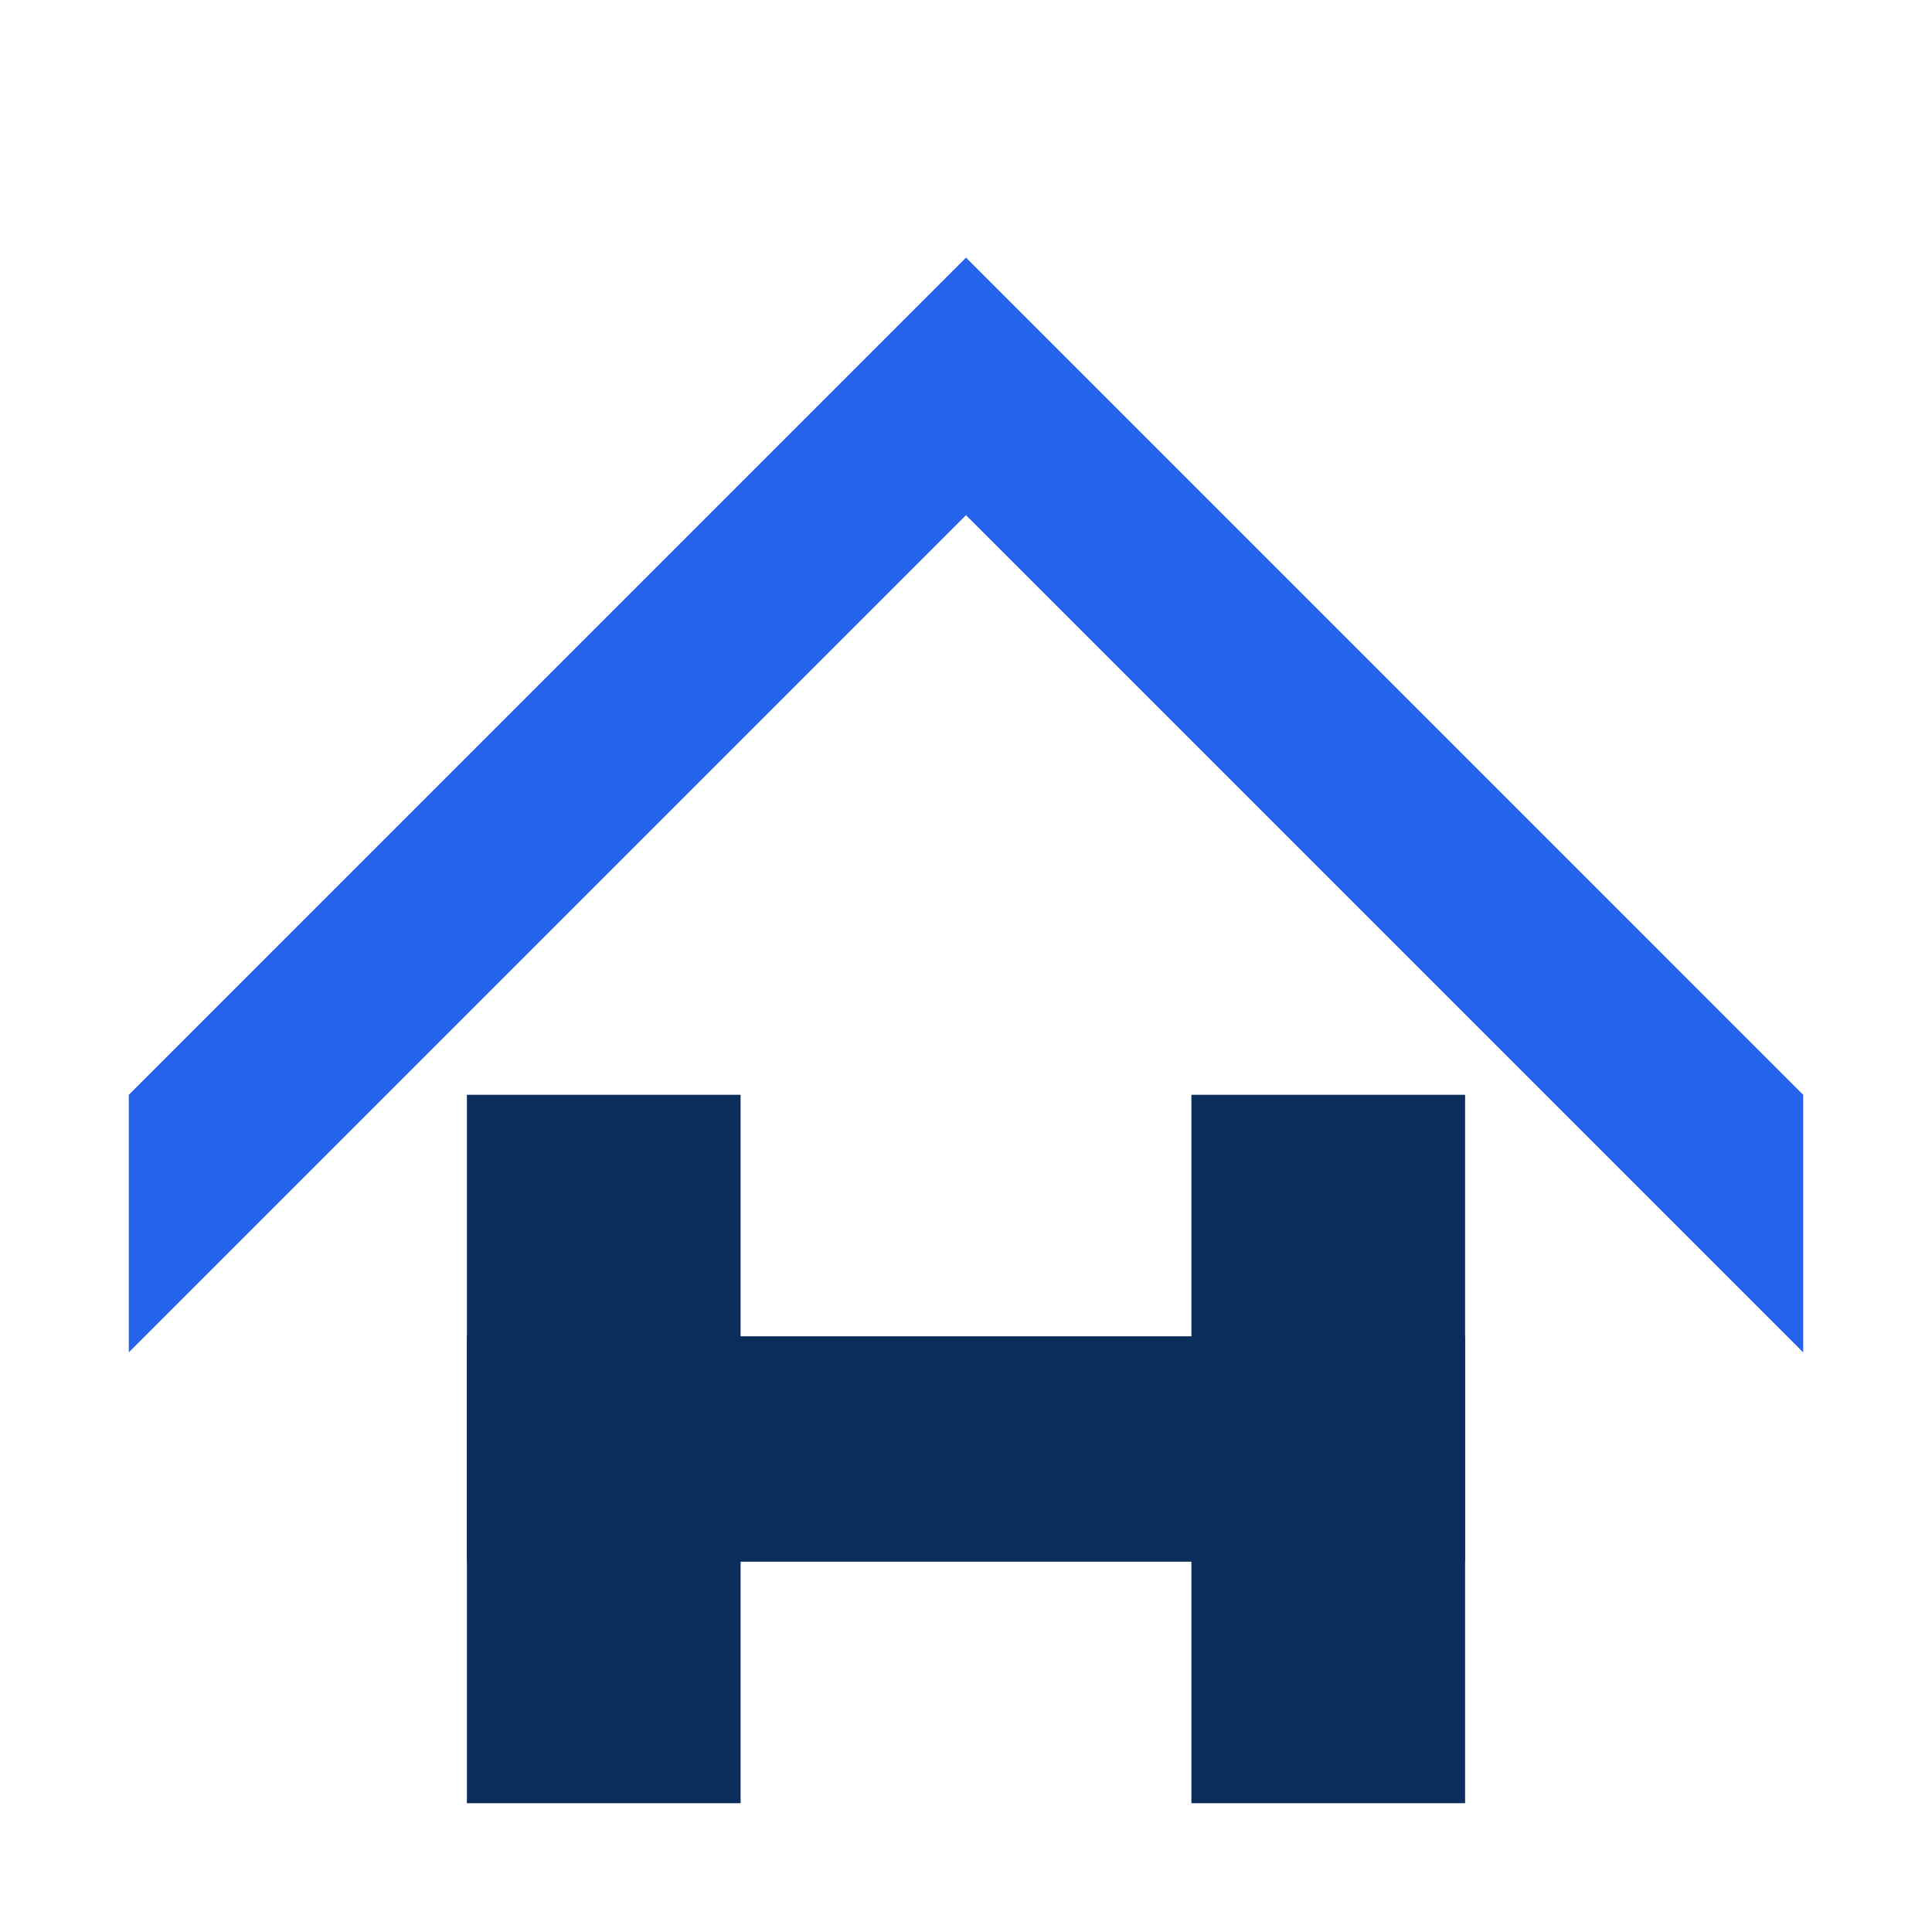
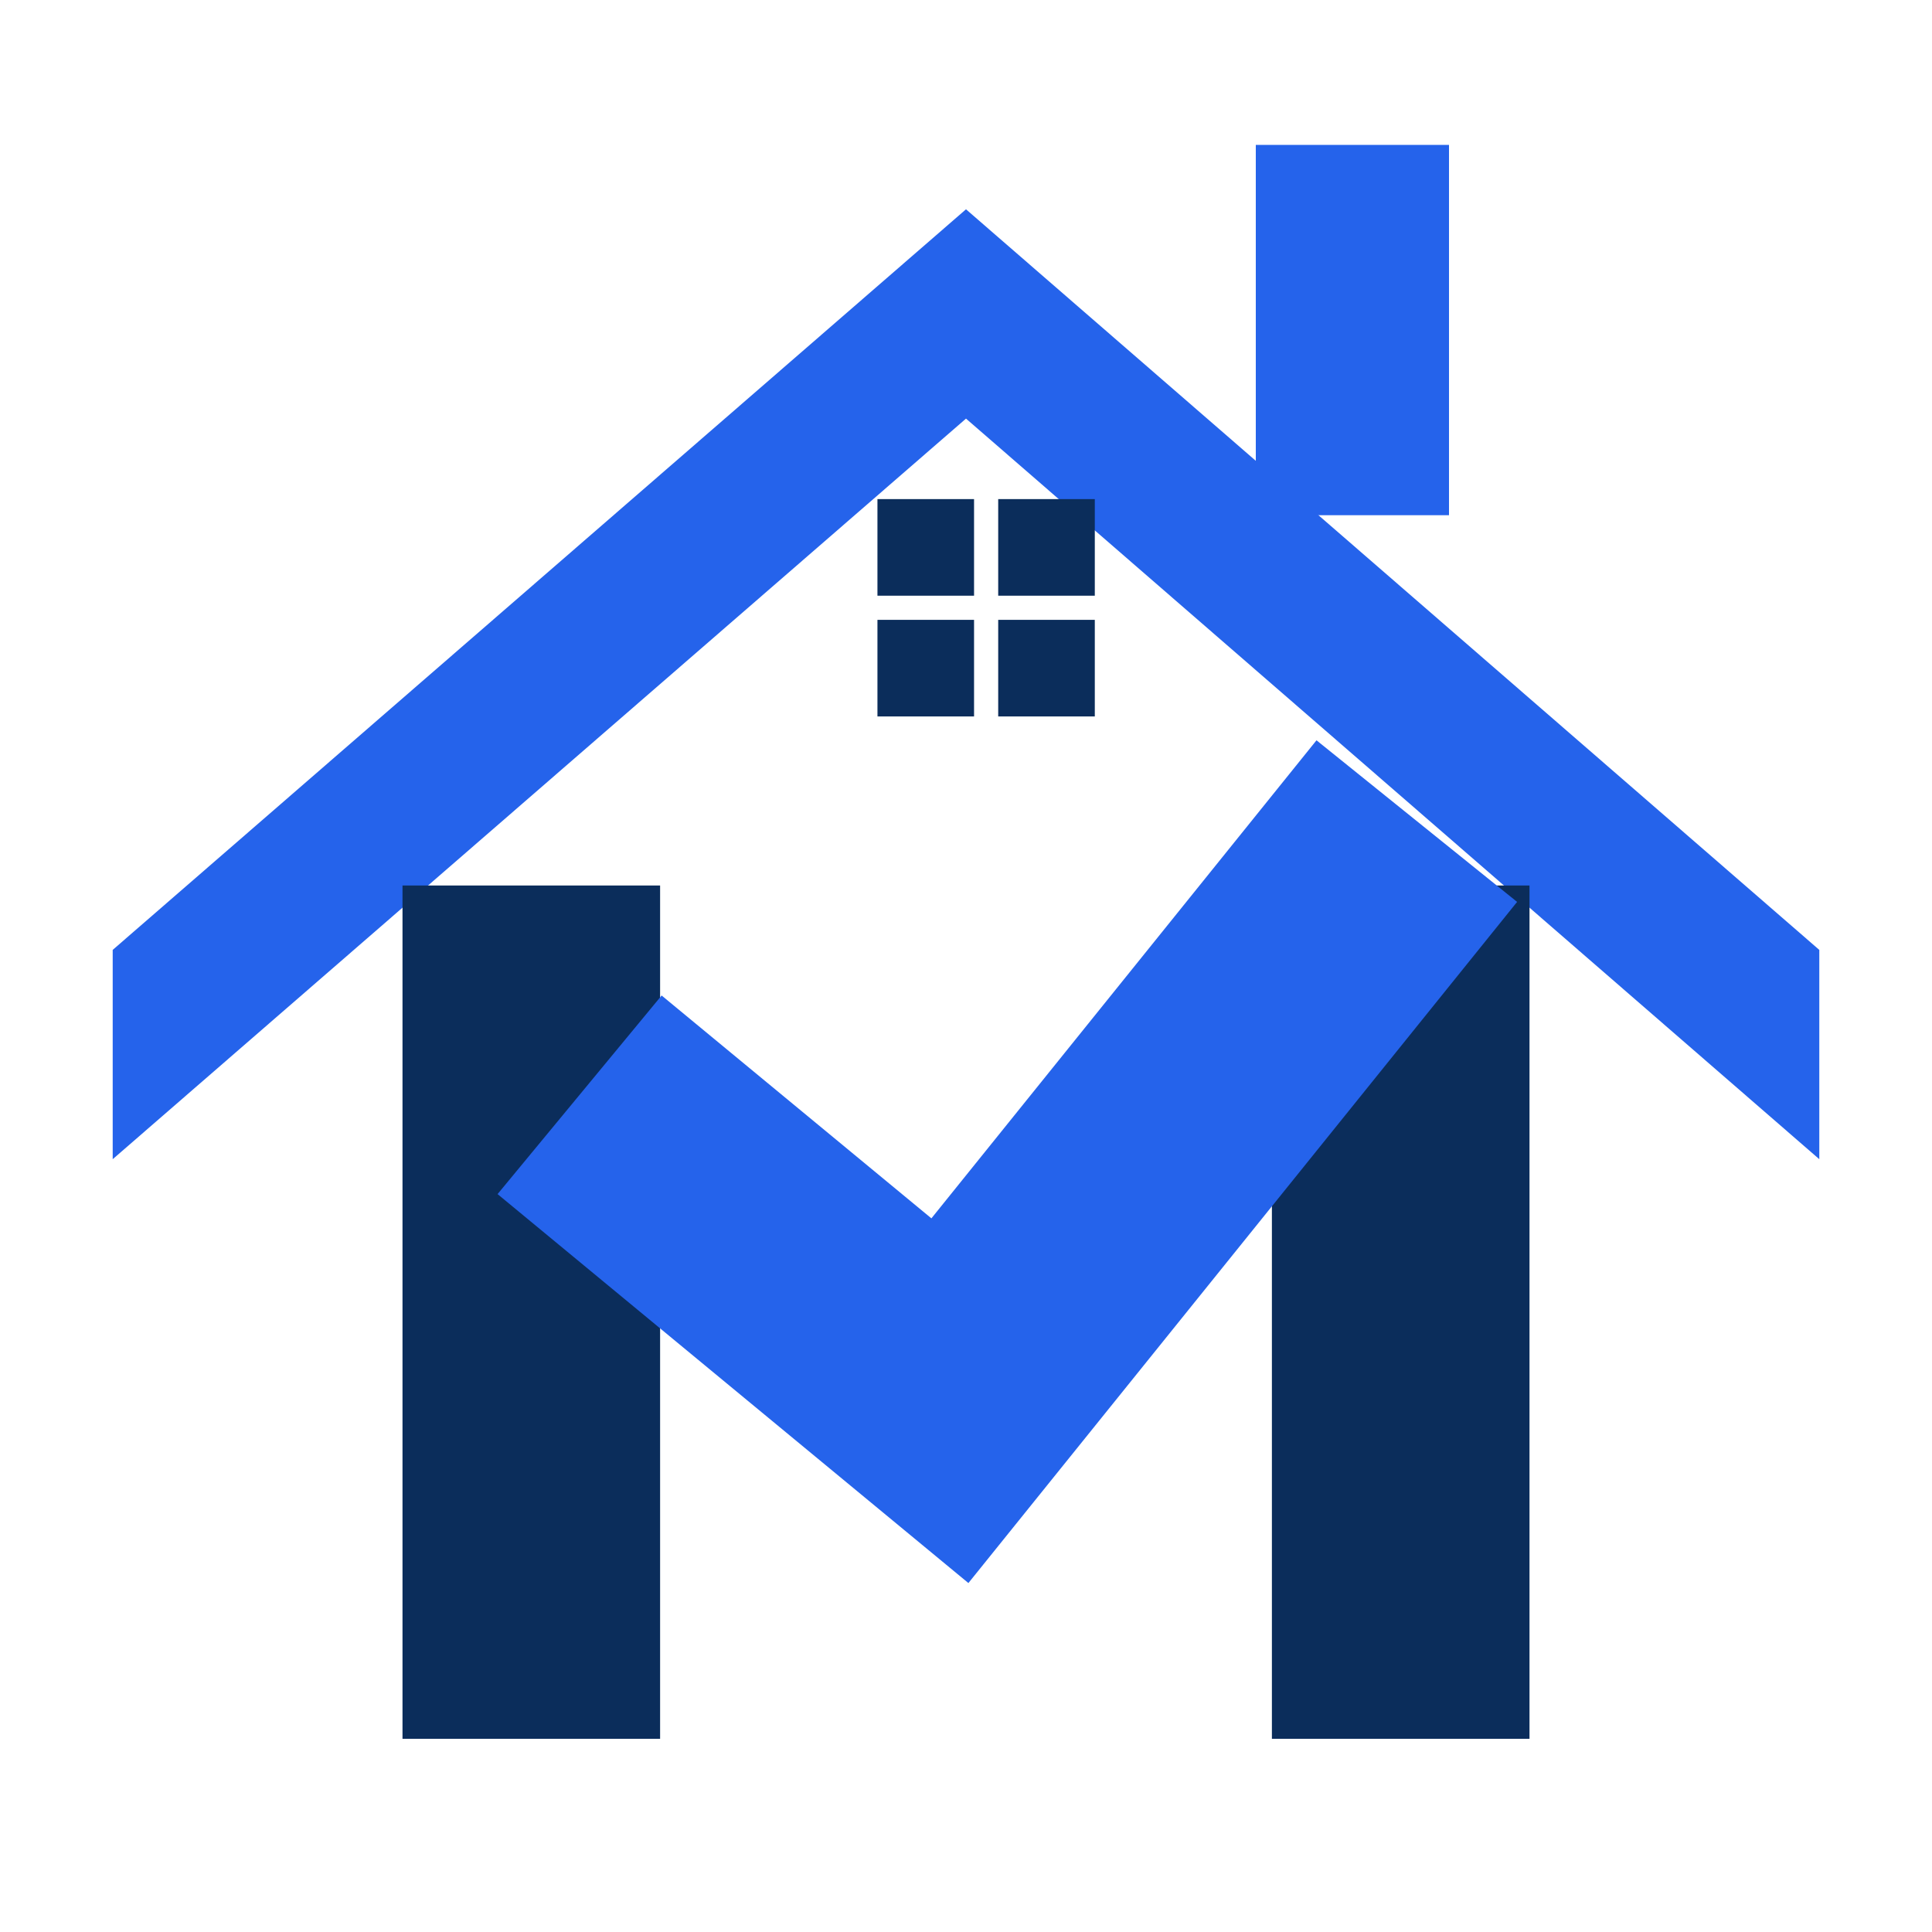
<svg xmlns="http://www.w3.org/2000/svg" viewBox="0 0 240 240" role="img" aria-label="Helpman">
-   <polygon points="16,136 120,32 224,136 224,168 120,64 16,168" fill="#2563EB" />
-   <rect x="58" y="136" width="34" height="88" fill="#0B2D5B" />
-   <rect x="148" y="136" width="34" height="88" fill="#0B2D5B" />
-   <rect x="58" y="166" width="124" height="28" fill="#0B2D5B" />
+   <rect x="156" y="18" width="24" height="46" fill="#2563EB" />
+   <polygon points="14,118 120,26 226,118 226,144 120,52 14,144" fill="#2563EB" />
+   <rect x="50" y="110" width="32" height="106" fill="#0B2D5B" />
+   <rect x="158" y="110" width="32" height="106" fill="#0B2D5B" />
+   <path d="M72,136 L118,174 L176,102" stroke="#2563EB" stroke-width="32" fill="none" />
+   <g fill="#0B2D5B">
+     <rect x="109" y="62" width="12" height="12" />
+     <rect x="124" y="62" width="12" height="12" />
+     <rect x="109" y="77" width="12" height="12" />
+     <rect x="124" y="77" width="12" height="12" />
+   </g>
</svg>
